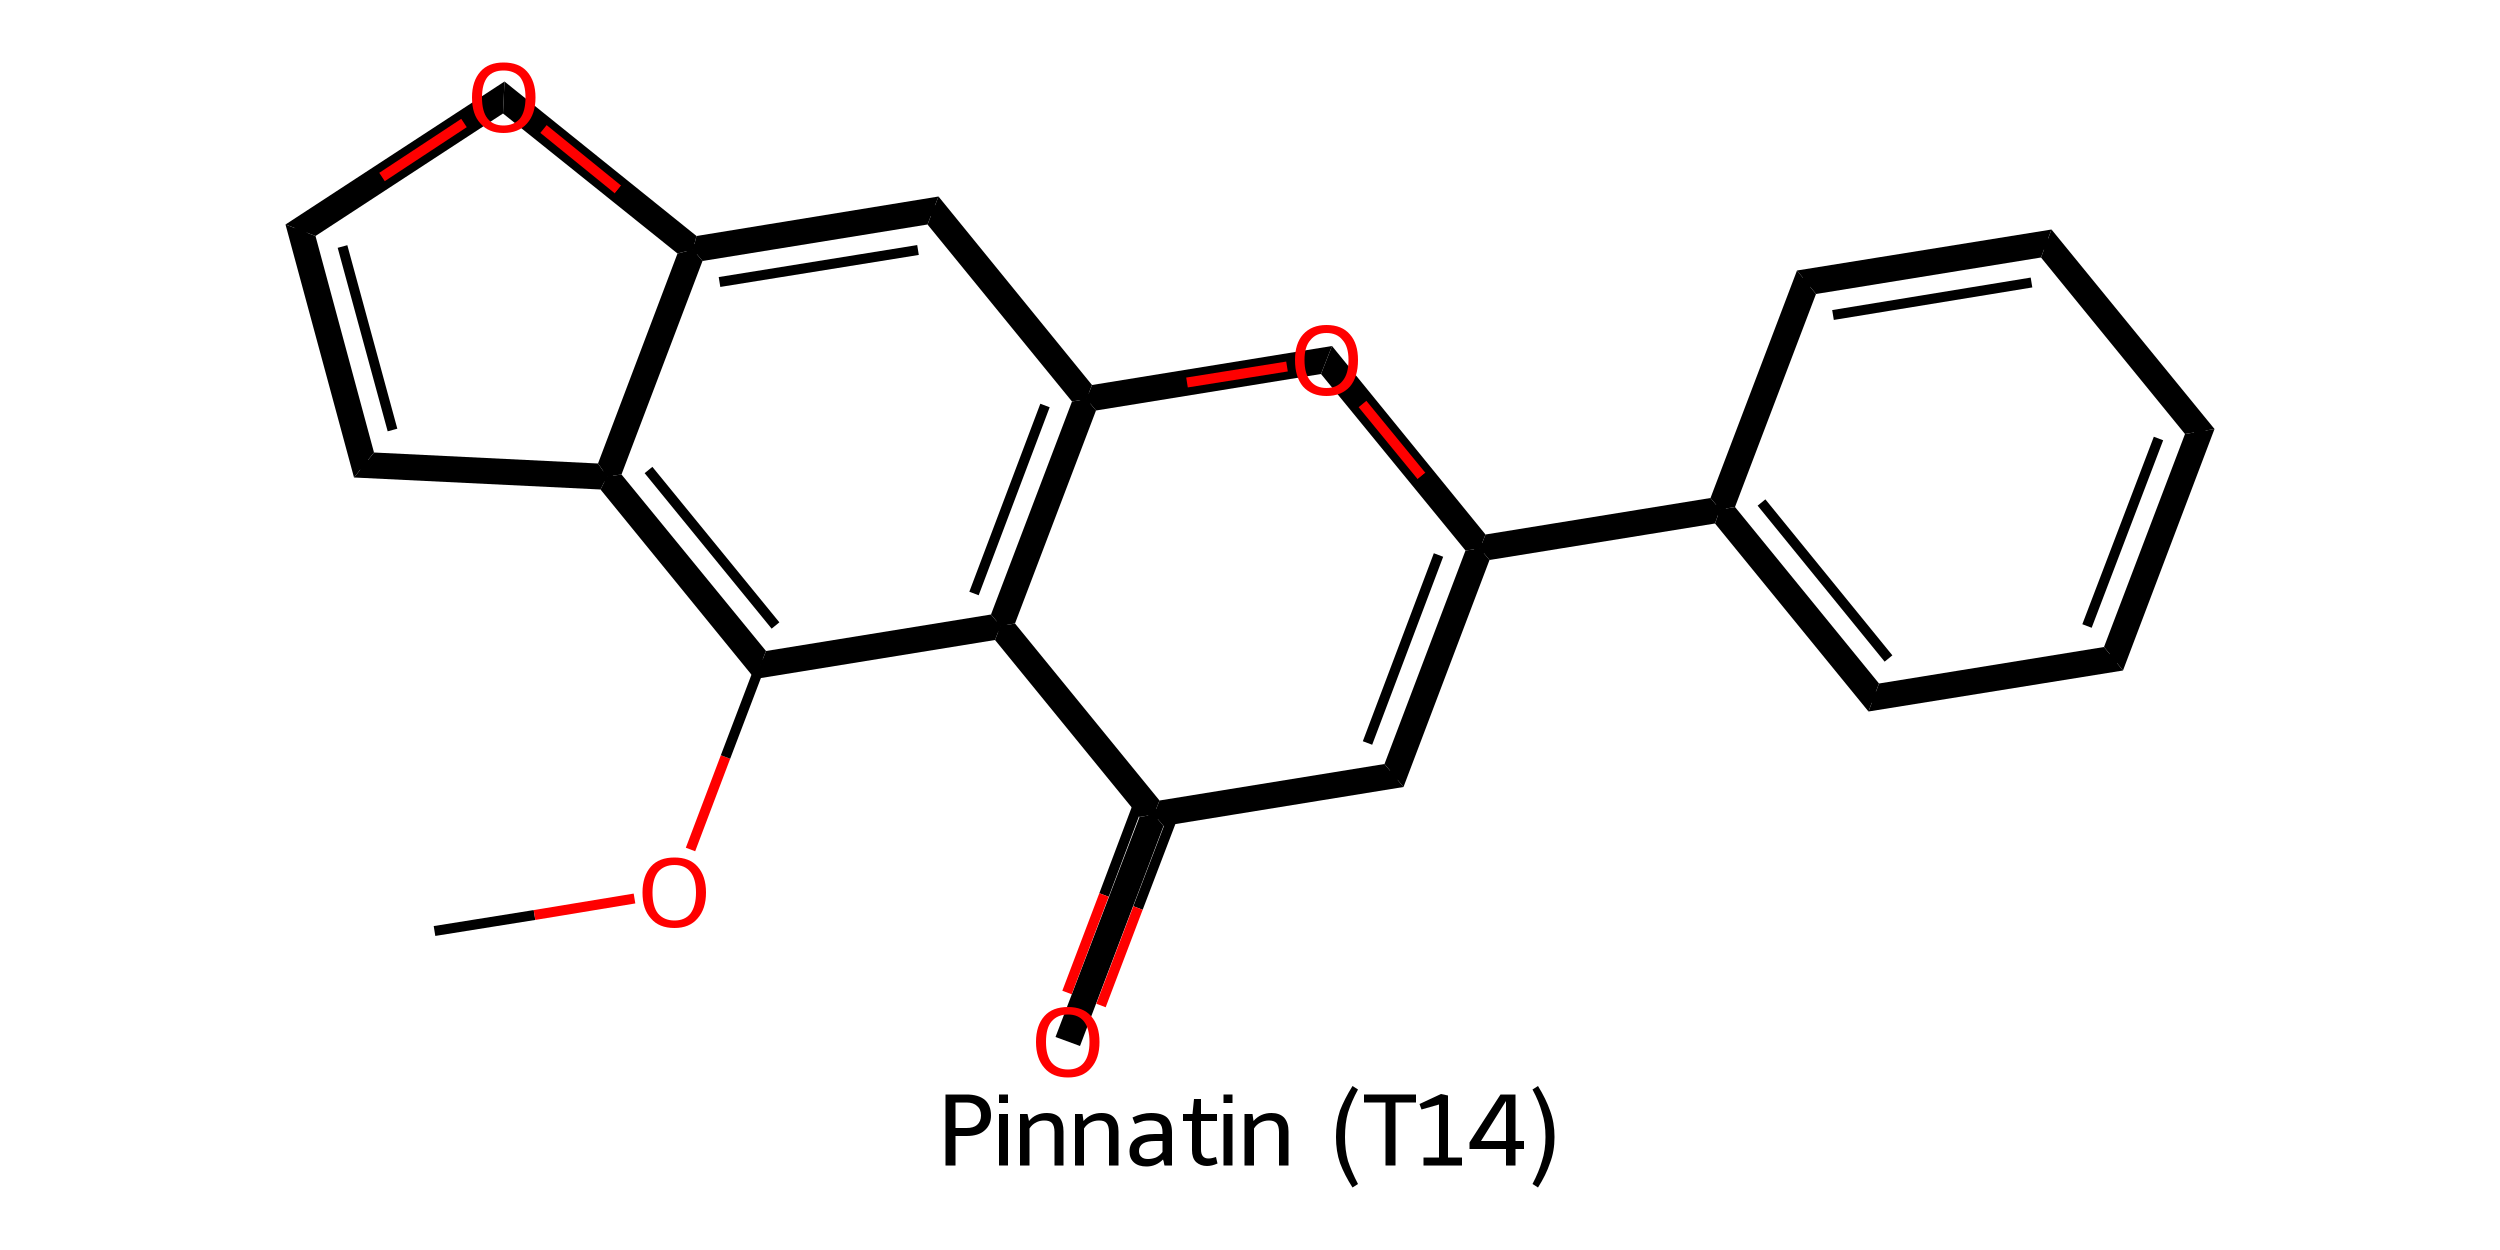
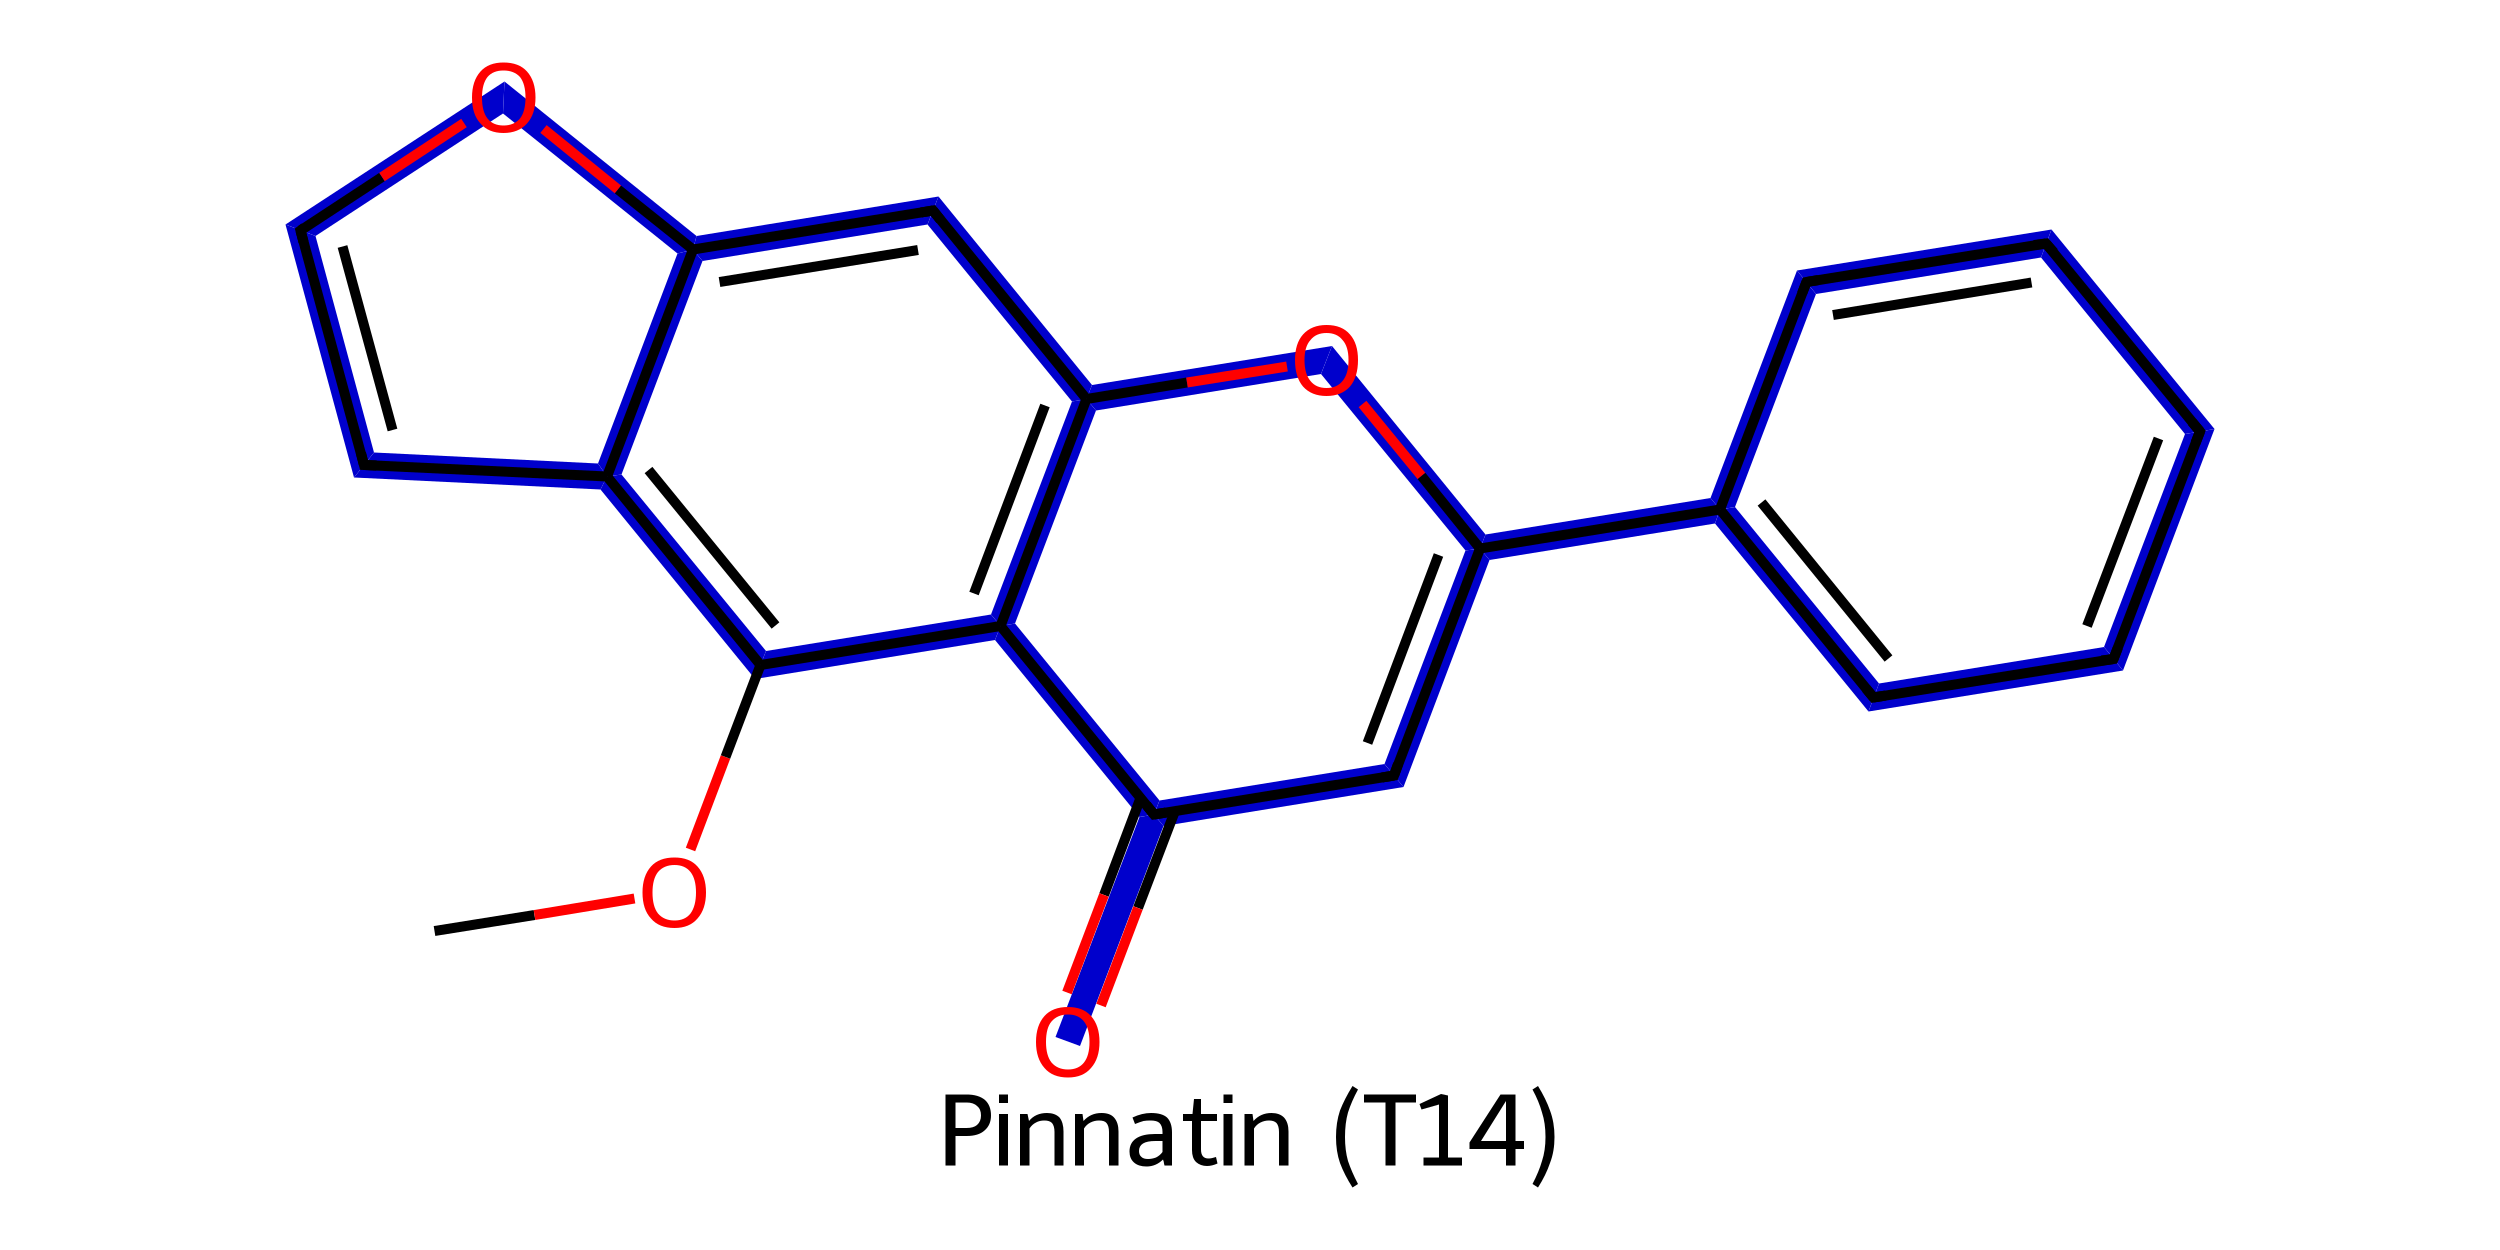
<svg xmlns="http://www.w3.org/2000/svg" version="1.1" baseProfile="full" xml:space="preserve" width="500px" height="250px" viewBox="0 0 500 250">
-   <path class="bond-2 atom-2 atom-3" d="M 124.3,94.9 L 153.2,130.2 L 151.0,135.8 L 120.1,97.9 L 121.4,95.3 Z" style="fill:#000000;fill-rule:evenodd;fill-opacity:1;stroke:#000000;stroke-width:0.0px;stroke-linecap:butt;stroke-linejoin:miter;stroke-opacity:1;" />
-   <path class="bond-21 atom-2 atom-21" d="M 198.2,122.9 L 200.1,125.2 L 199.0,128.0 L 151.0,135.8 L 153.2,130.2 Z" style="fill:#000000;fill-rule:evenodd;fill-opacity:1;stroke:#000000;stroke-width:0.0px;stroke-linecap:butt;stroke-linejoin:miter;stroke-opacity:1;" />
-   <path class="bond-3 atom-3 atom-4" d="M 74.8,90.5 L 119.6,92.7 L 121.4,95.3 L 120.1,97.9 L 70.8,95.5 Z" style="fill:#000000;fill-rule:evenodd;fill-opacity:1;stroke:#000000;stroke-width:0.0px;stroke-linecap:butt;stroke-linejoin:miter;stroke-opacity:1;" />
-   <path class="bond-22 atom-3 atom-7" d="M 138.6,49.9 L 140.5,52.2 L 124.3,94.9 L 121.4,95.3 L 119.6,92.7 L 135.5,50.7 Z" style="fill:#000000;fill-rule:evenodd;fill-opacity:1;stroke:#000000;stroke-width:0.0px;stroke-linecap:butt;stroke-linejoin:miter;stroke-opacity:1;" />
-   <path class="bond-4 atom-4 atom-5" d="M 57.1,44.9 L 63.1,47.2 L 74.8,90.5 L 70.8,95.5 Z" style="fill:#000000;fill-rule:evenodd;fill-opacity:1;stroke:#000000;stroke-width:0.0px;stroke-linecap:butt;stroke-linejoin:miter;stroke-opacity:1;" />
-   <path class="bond-5 atom-5 atom-6" d="M 100.9,16.3 L 100.6,22.7 L 63.1,47.2 L 57.1,44.9 Z" style="fill:#000000;fill-rule:evenodd;fill-opacity:1;stroke:#000000;stroke-width:0.0px;stroke-linecap:butt;stroke-linejoin:miter;stroke-opacity:1;" />
-   <path class="bond-6 atom-6 atom-7" d="M 100.9,16.3 L 139.3,47.2 L 138.6,49.9 L 135.5,50.7 L 100.6,22.7 Z" style="fill:#000000;fill-rule:evenodd;fill-opacity:1;stroke:#000000;stroke-width:0.0px;stroke-linecap:butt;stroke-linejoin:miter;stroke-opacity:1;" />
-   <path class="bond-7 atom-7 atom-8" d="M 187.7,39.3 L 185.5,44.9 L 140.5,52.2 L 138.6,49.9 L 139.3,47.2 Z" style="fill:#000000;fill-rule:evenodd;fill-opacity:1;stroke:#000000;stroke-width:0.0px;stroke-linecap:butt;stroke-linejoin:miter;stroke-opacity:1;" />
-   <path class="bond-8 atom-8 atom-9" d="M 187.7,39.3 L 218.4,77.0 L 217.3,79.8 L 214.4,80.3 L 185.5,44.9 Z" style="fill:#000000;fill-rule:evenodd;fill-opacity:1;stroke:#000000;stroke-width:0.0px;stroke-linecap:butt;stroke-linejoin:miter;stroke-opacity:1;" />
-   <path class="bond-9 atom-9 atom-10" d="M 266.4,69.2 L 264.2,74.8 L 219.2,82.1 L 217.3,79.8 L 218.4,77.0 Z" style="fill:#000000;fill-rule:evenodd;fill-opacity:1;stroke:#000000;stroke-width:0.0px;stroke-linecap:butt;stroke-linejoin:miter;stroke-opacity:1;" />
-   <path class="bond-23 atom-9 atom-21" d="M 217.3,79.8 L 219.2,82.1 L 203.0,124.7 L 200.1,125.2 L 198.2,122.9 L 214.4,80.3 Z" style="fill:#000000;fill-rule:evenodd;fill-opacity:1;stroke:#000000;stroke-width:0.0px;stroke-linecap:butt;stroke-linejoin:miter;stroke-opacity:1;" />
-   <path class="bond-10 atom-10 atom-11" d="M 266.4,69.2 L 297.1,106.9 L 296.0,109.7 L 293.1,110.1 L 264.2,74.8 Z" style="fill:#000000;fill-rule:evenodd;fill-opacity:1;stroke:#000000;stroke-width:0.0px;stroke-linecap:butt;stroke-linejoin:miter;stroke-opacity:1;" />
-   <path class="bond-11 atom-11 atom-12" d="M 342.1,99.6 L 344.0,101.9 L 343.0,104.7 L 297.9,112.0 L 296.0,109.7 L 297.1,106.9 Z" style="fill:#000000;fill-rule:evenodd;fill-opacity:1;stroke:#000000;stroke-width:0.0px;stroke-linecap:butt;stroke-linejoin:miter;stroke-opacity:1;" />
-   <path class="bond-17 atom-11 atom-18" d="M 296.0,109.7 L 297.9,112.0 L 280.7,157.4 L 276.9,152.8 L 293.1,110.1 Z" style="fill:#000000;fill-rule:evenodd;fill-opacity:1;stroke:#000000;stroke-width:0.0px;stroke-linecap:butt;stroke-linejoin:miter;stroke-opacity:1;" />
-   <path class="bond-12 atom-12 atom-13" d="M 347.0,101.4 L 375.8,136.7 L 373.7,142.3 L 343.0,104.7 L 344.0,101.9 Z" style="fill:#000000;fill-rule:evenodd;fill-opacity:1;stroke:#000000;stroke-width:0.0px;stroke-linecap:butt;stroke-linejoin:miter;stroke-opacity:1;" />
-   <path class="bond-24 atom-12 atom-17" d="M 359.4,54.1 L 363.2,58.8 L 347.0,101.4 L 344.0,101.9 L 342.1,99.6 Z" style="fill:#000000;fill-rule:evenodd;fill-opacity:1;stroke:#000000;stroke-width:0.0px;stroke-linecap:butt;stroke-linejoin:miter;stroke-opacity:1;" />
-   <path class="bond-13 atom-13 atom-14" d="M 420.8,129.4 L 424.6,134.1 L 373.7,142.3 L 375.8,136.7 Z" style="fill:#000000;fill-rule:evenodd;fill-opacity:1;stroke:#000000;stroke-width:0.0px;stroke-linecap:butt;stroke-linejoin:miter;stroke-opacity:1;" />
-   <path class="bond-14 atom-14 atom-15" d="M 442.9,85.8 L 424.6,134.1 L 420.8,129.4 L 437.0,86.8 Z" style="fill:#000000;fill-rule:evenodd;fill-opacity:1;stroke:#000000;stroke-width:0.0px;stroke-linecap:butt;stroke-linejoin:miter;stroke-opacity:1;" />
-   <path class="bond-15 atom-15 atom-16" d="M 410.3,45.9 L 442.9,85.8 L 437.0,86.8 L 408.2,51.5 Z" style="fill:#000000;fill-rule:evenodd;fill-opacity:1;stroke:#000000;stroke-width:0.0px;stroke-linecap:butt;stroke-linejoin:miter;stroke-opacity:1;" />
-   <path class="bond-16 atom-16 atom-17" d="M 410.3,45.9 L 408.2,51.5 L 363.2,58.8 L 359.4,54.1 Z" style="fill:#000000;fill-rule:evenodd;fill-opacity:1;stroke:#000000;stroke-width:0.0px;stroke-linecap:butt;stroke-linejoin:miter;stroke-opacity:1;" />
-   <path class="bond-18 atom-18 atom-19" d="M 276.9,152.8 L 280.7,157.4 L 232.7,165.2 L 230.8,162.9 L 231.9,160.1 Z" style="fill:#000000;fill-rule:evenodd;fill-opacity:1;stroke:#000000;stroke-width:0.0px;stroke-linecap:butt;stroke-linejoin:miter;stroke-opacity:1;" />
-   <path class="bond-19 atom-19 atom-20" d="M 230.8,162.9 L 232.7,165.2 L 216.0,209.2 L 211.1,207.4 L 227.9,163.4 Z" style="fill:#000000;fill-rule:evenodd;fill-opacity:1;stroke:#000000;stroke-width:0.0px;stroke-linecap:butt;stroke-linejoin:miter;stroke-opacity:1;" />
-   <path class="bond-20 atom-19 atom-21" d="M 203.0,124.7 L 231.9,160.1 L 230.8,162.9 L 227.9,163.4 L 199.0,128.0 L 200.1,125.2 Z" style="fill:#000000;fill-rule:evenodd;fill-opacity:1;stroke:#000000;stroke-width:0.0px;stroke-linecap:butt;stroke-linejoin:miter;stroke-opacity:1;" />
+   <path class="bond-2 atom-2 atom-3" d="M 124.3,94.9 L 153.2,130.2 L 151.0,135.8 L 120.1,97.9 L 121.4,95.3 Z" style="fill:#0000CC;fill-rule:evenodd;fill-opacity:1;stroke:#0000CC;stroke-width:0.0px;stroke-linecap:butt;stroke-linejoin:miter;stroke-opacity:1;" />
+   <path class="bond-21 atom-2 atom-21" d="M 198.2,122.9 L 200.1,125.2 L 199.0,128.0 L 151.0,135.8 L 153.2,130.2 Z" style="fill:#0000CC;fill-rule:evenodd;fill-opacity:1;stroke:#0000CC;stroke-width:0.0px;stroke-linecap:butt;stroke-linejoin:miter;stroke-opacity:1;" />
+   <path class="bond-3 atom-3 atom-4" d="M 74.8,90.5 L 119.6,92.7 L 121.4,95.3 L 120.1,97.9 L 70.8,95.5 Z" style="fill:#0000CC;fill-rule:evenodd;fill-opacity:1;stroke:#0000CC;stroke-width:0.0px;stroke-linecap:butt;stroke-linejoin:miter;stroke-opacity:1;" />
+   <path class="bond-22 atom-3 atom-7" d="M 138.6,49.9 L 140.5,52.2 L 124.3,94.9 L 121.4,95.3 L 119.6,92.7 L 135.5,50.7 Z" style="fill:#0000CC;fill-rule:evenodd;fill-opacity:1;stroke:#0000CC;stroke-width:0.0px;stroke-linecap:butt;stroke-linejoin:miter;stroke-opacity:1;" />
+   <path class="bond-4 atom-4 atom-5" d="M 57.1,44.9 L 63.1,47.2 L 74.8,90.5 L 70.8,95.5 Z" style="fill:#0000CC;fill-rule:evenodd;fill-opacity:1;stroke:#0000CC;stroke-width:0.0px;stroke-linecap:butt;stroke-linejoin:miter;stroke-opacity:1;" />
+   <path class="bond-5 atom-5 atom-6" d="M 100.9,16.3 L 100.6,22.7 L 63.1,47.2 L 57.1,44.9 Z" style="fill:#0000CC;fill-rule:evenodd;fill-opacity:1;stroke:#0000CC;stroke-width:0.0px;stroke-linecap:butt;stroke-linejoin:miter;stroke-opacity:1;" />
+   <path class="bond-6 atom-6 atom-7" d="M 100.9,16.3 L 139.3,47.2 L 138.6,49.9 L 135.5,50.7 L 100.6,22.7 Z" style="fill:#0000CC;fill-rule:evenodd;fill-opacity:1;stroke:#0000CC;stroke-width:0.0px;stroke-linecap:butt;stroke-linejoin:miter;stroke-opacity:1;" />
+   <path class="bond-7 atom-7 atom-8" d="M 187.7,39.3 L 185.5,44.9 L 140.5,52.2 L 138.6,49.9 L 139.3,47.2 Z" style="fill:#0000CC;fill-rule:evenodd;fill-opacity:1;stroke:#0000CC;stroke-width:0.0px;stroke-linecap:butt;stroke-linejoin:miter;stroke-opacity:1;" />
+   <path class="bond-8 atom-8 atom-9" d="M 187.7,39.3 L 218.4,77.0 L 217.3,79.8 L 214.4,80.3 L 185.5,44.9 Z" style="fill:#0000CC;fill-rule:evenodd;fill-opacity:1;stroke:#0000CC;stroke-width:0.0px;stroke-linecap:butt;stroke-linejoin:miter;stroke-opacity:1;" />
+   <path class="bond-9 atom-9 atom-10" d="M 266.4,69.2 L 264.2,74.8 L 219.2,82.1 L 217.3,79.8 L 218.4,77.0 Z" style="fill:#0000CC;fill-rule:evenodd;fill-opacity:1;stroke:#0000CC;stroke-width:0.0px;stroke-linecap:butt;stroke-linejoin:miter;stroke-opacity:1;" />
+   <path class="bond-23 atom-9 atom-21" d="M 217.3,79.8 L 219.2,82.1 L 203.0,124.7 L 200.1,125.2 L 198.2,122.9 L 214.4,80.3 Z" style="fill:#0000CC;fill-rule:evenodd;fill-opacity:1;stroke:#0000CC;stroke-width:0.0px;stroke-linecap:butt;stroke-linejoin:miter;stroke-opacity:1;" />
+   <path class="bond-10 atom-10 atom-11" d="M 266.4,69.2 L 297.1,106.9 L 296.0,109.7 L 293.1,110.1 L 264.2,74.8 Z" style="fill:#0000CC;fill-rule:evenodd;fill-opacity:1;stroke:#0000CC;stroke-width:0.0px;stroke-linecap:butt;stroke-linejoin:miter;stroke-opacity:1;" />
+   <path class="bond-11 atom-11 atom-12" d="M 342.1,99.6 L 344.0,101.9 L 343.0,104.7 L 297.9,112.0 L 296.0,109.7 L 297.1,106.9 Z" style="fill:#0000CC;fill-rule:evenodd;fill-opacity:1;stroke:#0000CC;stroke-width:0.0px;stroke-linecap:butt;stroke-linejoin:miter;stroke-opacity:1;" />
+   <path class="bond-17 atom-11 atom-18" d="M 296.0,109.7 L 297.9,112.0 L 280.7,157.4 L 276.9,152.8 L 293.1,110.1 Z" style="fill:#0000CC;fill-rule:evenodd;fill-opacity:1;stroke:#0000CC;stroke-width:0.0px;stroke-linecap:butt;stroke-linejoin:miter;stroke-opacity:1;" />
+   <path class="bond-12 atom-12 atom-13" d="M 347.0,101.4 L 375.8,136.7 L 373.7,142.3 L 343.0,104.7 L 344.0,101.9 Z" style="fill:#0000CC;fill-rule:evenodd;fill-opacity:1;stroke:#0000CC;stroke-width:0.0px;stroke-linecap:butt;stroke-linejoin:miter;stroke-opacity:1;" />
+   <path class="bond-24 atom-12 atom-17" d="M 359.4,54.1 L 363.2,58.8 L 347.0,101.4 L 344.0,101.9 L 342.1,99.6 Z" style="fill:#0000CC;fill-rule:evenodd;fill-opacity:1;stroke:#0000CC;stroke-width:0.0px;stroke-linecap:butt;stroke-linejoin:miter;stroke-opacity:1;" />
+   <path class="bond-13 atom-13 atom-14" d="M 420.8,129.4 L 424.6,134.1 L 373.7,142.3 L 375.8,136.7 Z" style="fill:#0000CC;fill-rule:evenodd;fill-opacity:1;stroke:#0000CC;stroke-width:0.0px;stroke-linecap:butt;stroke-linejoin:miter;stroke-opacity:1;" />
+   <path class="bond-14 atom-14 atom-15" d="M 442.9,85.8 L 424.6,134.1 L 420.8,129.4 L 437.0,86.8 Z" style="fill:#0000CC;fill-rule:evenodd;fill-opacity:1;stroke:#0000CC;stroke-width:0.0px;stroke-linecap:butt;stroke-linejoin:miter;stroke-opacity:1;" />
+   <path class="bond-15 atom-15 atom-16" d="M 410.3,45.9 L 442.9,85.8 L 437.0,86.8 L 408.2,51.5 Z" style="fill:#0000CC;fill-rule:evenodd;fill-opacity:1;stroke:#0000CC;stroke-width:0.0px;stroke-linecap:butt;stroke-linejoin:miter;stroke-opacity:1;" />
+   <path class="bond-16 atom-16 atom-17" d="M 410.3,45.9 L 408.2,51.5 L 363.2,58.8 L 359.4,54.1 Z" style="fill:#0000CC;fill-rule:evenodd;fill-opacity:1;stroke:#0000CC;stroke-width:0.0px;stroke-linecap:butt;stroke-linejoin:miter;stroke-opacity:1;" />
+   <path class="bond-18 atom-18 atom-19" d="M 276.9,152.8 L 280.7,157.4 L 232.7,165.2 L 230.8,162.9 L 231.9,160.1 Z" style="fill:#0000CC;fill-rule:evenodd;fill-opacity:1;stroke:#0000CC;stroke-width:0.0px;stroke-linecap:butt;stroke-linejoin:miter;stroke-opacity:1;" />
+   <path class="bond-19 atom-19 atom-20" d="M 230.8,162.9 L 232.7,165.2 L 216.0,209.2 L 211.1,207.4 L 227.9,163.4 Z" style="fill:#0000CC;fill-rule:evenodd;fill-opacity:1;stroke:#0000CC;stroke-width:0.0px;stroke-linecap:butt;stroke-linejoin:miter;stroke-opacity:1;" />
+   <path class="bond-20 atom-19 atom-21" d="M 203.0,124.7 L 231.9,160.1 L 230.8,162.9 L 227.9,163.4 L 199.0,128.0 L 200.1,125.2 Z" style="fill:#0000CC;fill-rule:evenodd;fill-opacity:1;stroke:#0000CC;stroke-width:0.0px;stroke-linecap:butt;stroke-linejoin:miter;stroke-opacity:1;" />
  <path class="bond-0 atom-0 atom-1" d="M 86.9,186.2 L 106.9,183.0" style="fill:none;fill-rule:evenodd;stroke:#000000;stroke-width:2.0px;stroke-linecap:butt;stroke-linejoin:miter;stroke-opacity:1" />
  <path class="bond-0 atom-0 atom-1" d="M 106.9,183.0 L 126.9,179.7" style="fill:none;fill-rule:evenodd;stroke:#FF0000;stroke-width:2.0px;stroke-linecap:butt;stroke-linejoin:miter;stroke-opacity:1" />
  <path class="bond-1 atom-1 atom-2" d="M 138.1,169.9 L 145.1,151.4" style="fill:none;fill-rule:evenodd;stroke:#FF0000;stroke-width:2.0px;stroke-linecap:butt;stroke-linejoin:miter;stroke-opacity:1" />
  <path class="bond-1 atom-1 atom-2" d="M 145.1,151.4 L 152.1,133.0" style="fill:none;fill-rule:evenodd;stroke:#000000;stroke-width:2.0px;stroke-linecap:butt;stroke-linejoin:miter;stroke-opacity:1" />
  <path class="bond-2 atom-2 atom-3" d="M 152.1,133.0 L 121.4,95.3" style="fill:none;fill-rule:evenodd;stroke:#000000;stroke-width:2.0px;stroke-linecap:butt;stroke-linejoin:miter;stroke-opacity:1" />
  <path class="bond-2 atom-2 atom-3" d="M 155.1,125.1 L 129.7,94.0" style="fill:none;fill-rule:evenodd;stroke:#000000;stroke-width:2.0px;stroke-linecap:butt;stroke-linejoin:miter;stroke-opacity:1" />
  <path class="bond-3 atom-3 atom-4" d="M 121.4,95.3 L 72.8,93.0" style="fill:none;fill-rule:evenodd;stroke:#000000;stroke-width:2.0px;stroke-linecap:butt;stroke-linejoin:miter;stroke-opacity:1" />
  <path class="bond-4 atom-4 atom-5" d="M 72.8,93.0 L 60.1,46.1" style="fill:none;fill-rule:evenodd;stroke:#000000;stroke-width:2.0px;stroke-linecap:butt;stroke-linejoin:miter;stroke-opacity:1" />
  <path class="bond-4 atom-4 atom-5" d="M 78.5,86.0 L 68.5,49.3" style="fill:none;fill-rule:evenodd;stroke:#000000;stroke-width:2.0px;stroke-linecap:butt;stroke-linejoin:miter;stroke-opacity:1" />
  <path class="bond-5 atom-5 atom-6" d="M 60.1,46.1 L 76.4,35.4" style="fill:none;fill-rule:evenodd;stroke:#000000;stroke-width:2.0px;stroke-linecap:butt;stroke-linejoin:miter;stroke-opacity:1" />
  <path class="bond-5 atom-5 atom-6" d="M 76.4,35.4 L 92.8,24.6" style="fill:none;fill-rule:evenodd;stroke:#FF0000;stroke-width:2.0px;stroke-linecap:butt;stroke-linejoin:miter;stroke-opacity:1" />
  <path class="bond-6 atom-6 atom-7" d="M 108.7,25.8 L 123.6,37.9" style="fill:none;fill-rule:evenodd;stroke:#FF0000;stroke-width:2.0px;stroke-linecap:butt;stroke-linejoin:miter;stroke-opacity:1" />
  <path class="bond-6 atom-6 atom-7" d="M 123.6,37.9 L 138.6,49.9" style="fill:none;fill-rule:evenodd;stroke:#000000;stroke-width:2.0px;stroke-linecap:butt;stroke-linejoin:miter;stroke-opacity:1" />
  <path class="bond-7 atom-7 atom-8" d="M 138.6,49.9 L 186.6,42.1" style="fill:none;fill-rule:evenodd;stroke:#000000;stroke-width:2.0px;stroke-linecap:butt;stroke-linejoin:miter;stroke-opacity:1" />
  <path class="bond-7 atom-7 atom-8" d="M 143.9,56.4 L 183.6,50.0" style="fill:none;fill-rule:evenodd;stroke:#000000;stroke-width:2.0px;stroke-linecap:butt;stroke-linejoin:miter;stroke-opacity:1" />
  <path class="bond-8 atom-8 atom-9" d="M 186.6,42.1 L 217.3,79.8" style="fill:none;fill-rule:evenodd;stroke:#000000;stroke-width:2.0px;stroke-linecap:butt;stroke-linejoin:miter;stroke-opacity:1" />
  <path class="bond-9 atom-9 atom-10" d="M 217.3,79.8 L 237.4,76.5" style="fill:none;fill-rule:evenodd;stroke:#000000;stroke-width:2.0px;stroke-linecap:butt;stroke-linejoin:miter;stroke-opacity:1" />
  <path class="bond-9 atom-9 atom-10" d="M 237.4,76.5 L 257.4,73.3" style="fill:none;fill-rule:evenodd;stroke:#FF0000;stroke-width:2.0px;stroke-linecap:butt;stroke-linejoin:miter;stroke-opacity:1" />
  <path class="bond-10 atom-10 atom-11" d="M 272.5,80.8 L 284.3,95.2" style="fill:none;fill-rule:evenodd;stroke:#FF0000;stroke-width:2.0px;stroke-linecap:butt;stroke-linejoin:miter;stroke-opacity:1" />
  <path class="bond-10 atom-10 atom-11" d="M 284.3,95.2 L 296.0,109.7" style="fill:none;fill-rule:evenodd;stroke:#000000;stroke-width:2.0px;stroke-linecap:butt;stroke-linejoin:miter;stroke-opacity:1" />
  <path class="bond-11 atom-11 atom-12" d="M 296.0,109.7 L 344.0,101.9" style="fill:none;fill-rule:evenodd;stroke:#000000;stroke-width:2.0px;stroke-linecap:butt;stroke-linejoin:miter;stroke-opacity:1" />
  <path class="bond-12 atom-12 atom-13" d="M 344.0,101.9 L 374.7,139.5" style="fill:none;fill-rule:evenodd;stroke:#000000;stroke-width:2.0px;stroke-linecap:butt;stroke-linejoin:miter;stroke-opacity:1" />
  <path class="bond-12 atom-12 atom-13" d="M 352.3,100.5 L 377.7,131.7" style="fill:none;fill-rule:evenodd;stroke:#000000;stroke-width:2.0px;stroke-linecap:butt;stroke-linejoin:miter;stroke-opacity:1" />
  <path class="bond-13 atom-13 atom-14" d="M 374.7,139.5 L 422.7,131.8" style="fill:none;fill-rule:evenodd;stroke:#000000;stroke-width:2.0px;stroke-linecap:butt;stroke-linejoin:miter;stroke-opacity:1" />
  <path class="bond-14 atom-14 atom-15" d="M 422.7,131.8 L 440.0,86.3" style="fill:none;fill-rule:evenodd;stroke:#000000;stroke-width:2.0px;stroke-linecap:butt;stroke-linejoin:miter;stroke-opacity:1" />
  <path class="bond-14 atom-14 atom-15" d="M 417.4,125.2 L 431.7,87.7" style="fill:none;fill-rule:evenodd;stroke:#000000;stroke-width:2.0px;stroke-linecap:butt;stroke-linejoin:miter;stroke-opacity:1" />
  <path class="bond-15 atom-15 atom-16" d="M 440.0,86.3 L 409.2,48.7" style="fill:none;fill-rule:evenodd;stroke:#000000;stroke-width:2.0px;stroke-linecap:butt;stroke-linejoin:miter;stroke-opacity:1" />
  <path class="bond-16 atom-16 atom-17" d="M 409.2,48.7 L 361.3,56.4" style="fill:none;fill-rule:evenodd;stroke:#000000;stroke-width:2.0px;stroke-linecap:butt;stroke-linejoin:miter;stroke-opacity:1" />
  <path class="bond-16 atom-16 atom-17" d="M 406.3,56.5 L 366.6,63.0" style="fill:none;fill-rule:evenodd;stroke:#000000;stroke-width:2.0px;stroke-linecap:butt;stroke-linejoin:miter;stroke-opacity:1" />
  <path class="bond-17 atom-11 atom-18" d="M 296.0,109.7 L 278.8,155.1" style="fill:none;fill-rule:evenodd;stroke:#000000;stroke-width:2.0px;stroke-linecap:butt;stroke-linejoin:miter;stroke-opacity:1" />
  <path class="bond-17 atom-11 atom-18" d="M 287.7,111.0 L 273.5,148.6" style="fill:none;fill-rule:evenodd;stroke:#000000;stroke-width:2.0px;stroke-linecap:butt;stroke-linejoin:miter;stroke-opacity:1" />
  <path class="bond-18 atom-18 atom-19" d="M 278.8,155.1 L 230.8,162.9" style="fill:none;fill-rule:evenodd;stroke:#000000;stroke-width:2.0px;stroke-linecap:butt;stroke-linejoin:miter;stroke-opacity:1" />
  <path class="bond-19 atom-19 atom-20" d="M 228.1,159.6 L 220.8,179.0" style="fill:none;fill-rule:evenodd;stroke:#000000;stroke-width:2.0px;stroke-linecap:butt;stroke-linejoin:miter;stroke-opacity:1" />
  <path class="bond-19 atom-19 atom-20" d="M 220.8,179.0 L 213.4,198.5" style="fill:none;fill-rule:evenodd;stroke:#FF0000;stroke-width:2.0px;stroke-linecap:butt;stroke-linejoin:miter;stroke-opacity:1" />
  <path class="bond-19 atom-19 atom-20" d="M 235.0,162.2 L 227.6,181.6" style="fill:none;fill-rule:evenodd;stroke:#000000;stroke-width:2.0px;stroke-linecap:butt;stroke-linejoin:miter;stroke-opacity:1" />
  <path class="bond-19 atom-19 atom-20" d="M 227.6,181.6 L 220.2,201.1" style="fill:none;fill-rule:evenodd;stroke:#FF0000;stroke-width:2.0px;stroke-linecap:butt;stroke-linejoin:miter;stroke-opacity:1" />
  <path class="bond-20 atom-19 atom-21" d="M 230.8,162.9 L 200.1,125.2" style="fill:none;fill-rule:evenodd;stroke:#000000;stroke-width:2.0px;stroke-linecap:butt;stroke-linejoin:miter;stroke-opacity:1" />
  <path class="bond-21 atom-21 atom-2" d="M 200.1,125.2 L 152.1,133.0" style="fill:none;fill-rule:evenodd;stroke:#000000;stroke-width:2.0px;stroke-linecap:butt;stroke-linejoin:miter;stroke-opacity:1" />
  <path class="bond-22 atom-7 atom-3" d="M 138.6,49.9 L 121.4,95.3" style="fill:none;fill-rule:evenodd;stroke:#000000;stroke-width:2.0px;stroke-linecap:butt;stroke-linejoin:miter;stroke-opacity:1" />
  <path class="bond-23 atom-21 atom-9" d="M 200.1,125.2 L 217.3,79.8" style="fill:none;fill-rule:evenodd;stroke:#000000;stroke-width:2.0px;stroke-linecap:butt;stroke-linejoin:miter;stroke-opacity:1" />
  <path class="bond-23 atom-21 atom-9" d="M 194.8,118.7 L 209.0,81.1" style="fill:none;fill-rule:evenodd;stroke:#000000;stroke-width:2.0px;stroke-linecap:butt;stroke-linejoin:miter;stroke-opacity:1" />
  <path class="bond-24 atom-17 atom-12" d="M 361.3,56.4 L 344.0,101.9" style="fill:none;fill-rule:evenodd;stroke:#000000;stroke-width:2.0px;stroke-linecap:butt;stroke-linejoin:miter;stroke-opacity:1" />
  <path d="M 75.3,93.1 L 72.8,93.0 L 72.2,90.6" style="fill:none;stroke:#000000;stroke-width:2.0px;stroke-linecap:butt;stroke-linejoin:miter;stroke-opacity:1;" />
  <path d="M 60.7,48.4 L 60.1,46.1 L 60.9,45.5" style="fill:none;stroke:#000000;stroke-width:2.0px;stroke-linecap:butt;stroke-linejoin:miter;stroke-opacity:1;" />
  <path d="M 184.2,42.5 L 186.6,42.1 L 188.1,44.0" style="fill:none;stroke:#000000;stroke-width:2.0px;stroke-linecap:butt;stroke-linejoin:miter;stroke-opacity:1;" />
  <path d="M 373.2,137.7 L 374.7,139.5 L 377.1,139.1" style="fill:none;stroke:#000000;stroke-width:2.0px;stroke-linecap:butt;stroke-linejoin:miter;stroke-opacity:1;" />
  <path d="M 420.3,132.1 L 422.7,131.8 L 423.6,129.5" style="fill:none;stroke:#000000;stroke-width:2.0px;stroke-linecap:butt;stroke-linejoin:miter;stroke-opacity:1;" />
  <path d="M 439.1,88.6 L 440.0,86.3 L 438.4,84.4" style="fill:none;stroke:#000000;stroke-width:2.0px;stroke-linecap:butt;stroke-linejoin:miter;stroke-opacity:1;" />
  <path d="M 410.8,50.5 L 409.2,48.7 L 406.8,49.0" style="fill:none;stroke:#000000;stroke-width:2.0px;stroke-linecap:butt;stroke-linejoin:miter;stroke-opacity:1;" />
  <path d="M 363.7,56.0 L 361.3,56.4 L 360.4,58.7" style="fill:none;stroke:#000000;stroke-width:2.0px;stroke-linecap:butt;stroke-linejoin:miter;stroke-opacity:1;" />
  <path d="M 279.6,152.8 L 278.8,155.1 L 276.4,155.5" style="fill:none;stroke:#000000;stroke-width:2.0px;stroke-linecap:butt;stroke-linejoin:miter;stroke-opacity:1;" />
  <path d="M 233.2,162.5 L 230.8,162.9 L 229.3,161.0" style="fill:none;stroke:#000000;stroke-width:2.0px;stroke-linecap:butt;stroke-linejoin:miter;stroke-opacity:1;" />
  <path class="atom-1" d="M 128.5 178.5 Q 128.5 175.2, 130.2 173.3 Q 131.8 171.5, 134.9 171.5 Q 137.9 171.5, 139.5 173.3 Q 141.2 175.2, 141.2 178.5 Q 141.2 181.8, 139.5 183.7 Q 137.9 185.6, 134.9 185.6 Q 131.8 185.6, 130.2 183.7 Q 128.5 181.9, 128.5 178.5 M 134.9 184.1 Q 137.0 184.1, 138.1 182.7 Q 139.2 181.2, 139.2 178.5 Q 139.2 175.8, 138.1 174.4 Q 137.0 173.0, 134.9 173.0 Q 132.8 173.0, 131.6 174.4 Q 130.5 175.8, 130.5 178.5 Q 130.5 181.3, 131.6 182.7 Q 132.8 184.1, 134.9 184.1 " fill="#FF0000" />
  <path class="atom-6" d="M 94.4 19.5 Q 94.4 16.2, 96.1 14.3 Q 97.7 12.5, 100.7 12.5 Q 103.8 12.5, 105.4 14.3 Q 107.1 16.2, 107.1 19.5 Q 107.1 22.8, 105.4 24.7 Q 103.7 26.6, 100.7 26.6 Q 97.7 26.6, 96.1 24.7 Q 94.4 22.9, 94.4 19.5 M 100.7 25.1 Q 102.8 25.1, 104.0 23.7 Q 105.1 22.3, 105.1 19.5 Q 105.1 16.8, 104.0 15.4 Q 102.8 14.1, 100.7 14.1 Q 98.6 14.1, 97.5 15.4 Q 96.4 16.8, 96.4 19.5 Q 96.4 22.3, 97.5 23.7 Q 98.6 25.1, 100.7 25.1 " fill="#FF0000" />
  <path class="atom-10" d="M 259.0 72.0 Q 259.0 68.7, 260.6 66.9 Q 262.3 65.0, 265.3 65.0 Q 268.4 65.0, 270.0 66.9 Q 271.6 68.7, 271.6 72.0 Q 271.6 75.4, 270.0 77.3 Q 268.3 79.2, 265.3 79.2 Q 262.3 79.2, 260.6 77.3 Q 259.0 75.4, 259.0 72.0 M 265.3 77.6 Q 267.4 77.6, 268.5 76.2 Q 269.7 74.8, 269.7 72.0 Q 269.7 69.3, 268.5 68.0 Q 267.4 66.6, 265.3 66.6 Q 263.2 66.6, 262.1 68.0 Q 260.9 69.3, 260.9 72.0 Q 260.9 74.8, 262.1 76.2 Q 263.2 77.6, 265.3 77.6 " fill="#FF0000" />
  <path class="atom-20" d="M 207.2 208.4 Q 207.2 205.1, 208.9 203.2 Q 210.5 201.4, 213.6 201.4 Q 216.6 201.4, 218.2 203.2 Q 219.9 205.1, 219.9 208.4 Q 219.9 211.7, 218.2 213.6 Q 216.6 215.5, 213.6 215.5 Q 210.5 215.5, 208.9 213.6 Q 207.2 211.7, 207.2 208.4 M 213.6 213.9 Q 215.7 213.9, 216.8 212.5 Q 217.9 211.1, 217.9 208.4 Q 217.9 205.7, 216.8 204.3 Q 215.7 202.9, 213.6 202.9 Q 211.5 202.9, 210.3 204.3 Q 209.2 205.6, 209.2 208.4 Q 209.2 211.1, 210.3 212.5 Q 211.5 213.9, 213.6 213.9 " fill="#FF0000" />
  <path class="legend" d="M 193.3 218.9 Q 195.7 218.9, 197.0 220.0 Q 198.2 221.1, 198.2 223.1 Q 198.2 225.0, 196.9 226.1 Q 195.7 227.2, 193.3 227.2 L 191.1 227.2 L 191.1 233.1 L 189.1 233.1 L 189.1 218.9 L 193.3 218.9 M 193.3 225.6 Q 194.7 225.6, 195.4 225.0 Q 196.2 224.3, 196.2 223.1 Q 196.2 221.8, 195.4 221.2 Q 194.7 220.5, 193.3 220.5 L 191.1 220.5 L 191.1 225.6 L 193.3 225.6 " fill="#000000" />
  <path class="legend" d="M 199.8 218.9 L 201.6 218.9 L 201.6 220.6 L 199.8 220.6 L 199.8 218.9 M 199.8 222.8 L 201.6 222.8 L 201.6 233.1 L 199.8 233.1 L 199.8 222.8 " fill="#000000" />
  <path class="legend" d="M 209.4 222.6 Q 211.0 222.6, 211.9 223.5 Q 212.7 224.5, 212.7 226.3 L 212.7 233.1 L 210.9 233.1 L 210.9 226.4 Q 210.9 225.2, 210.4 224.6 Q 209.9 224.1, 208.9 224.1 Q 207.9 224.1, 207.2 224.5 Q 206.4 224.9, 205.9 225.7 L 205.9 233.1 L 204.0 233.1 L 204.0 222.8 L 205.5 222.8 L 205.8 224.2 Q 207.1 222.6, 209.4 222.6 " fill="#000000" />
  <path class="legend" d="M 220.3 222.6 Q 222.0 222.6, 222.8 223.5 Q 223.7 224.5, 223.7 226.3 L 223.7 233.1 L 221.8 233.1 L 221.8 226.4 Q 221.8 225.2, 221.3 224.6 Q 220.9 224.1, 219.8 224.1 Q 218.9 224.1, 218.1 224.5 Q 217.3 224.9, 216.8 225.7 L 216.8 233.1 L 215.0 233.1 L 215.0 222.8 L 216.5 222.8 L 216.7 224.2 Q 218.1 222.6, 220.3 222.6 " fill="#000000" />
  <path class="legend" d="M 225.9 230.3 Q 225.9 228.6, 227.2 227.7 Q 228.5 226.8, 231.0 226.8 L 232.5 226.8 L 232.5 226.4 Q 232.5 225.2, 231.9 224.6 Q 231.4 224.1, 230.1 224.1 Q 229.3 224.1, 228.7 224.2 Q 228.0 224.4, 227.0 224.8 L 226.5 223.5 Q 228.4 222.6, 230.2 222.6 Q 232.4 222.6, 233.4 223.5 Q 234.4 224.5, 234.4 226.5 L 234.4 233.1 L 232.9 233.1 Q 232.9 233.0, 232.8 232.7 Q 232.8 232.4, 232.6 231.9 Q 231.2 233.3, 229.3 233.3 Q 227.7 233.3, 226.8 232.5 Q 225.9 231.7, 225.9 230.3 M 227.8 230.2 Q 227.8 231.0, 228.3 231.4 Q 228.7 231.8, 229.6 231.8 Q 230.4 231.8, 231.2 231.5 Q 232.0 231.1, 232.5 230.4 L 232.5 228.2 L 231.1 228.2 Q 229.4 228.2, 228.6 228.7 Q 227.8 229.2, 227.8 230.2 " fill="#000000" />
  <path class="legend" d="M 236.6 224.2 L 236.6 222.8 L 238.5 222.8 L 238.8 219.8 L 240.2 219.8 L 240.2 222.8 L 243.4 222.8 L 243.4 224.2 L 240.2 224.2 L 240.2 229.9 Q 240.2 231.7, 241.7 231.7 Q 242.3 231.7, 243.2 231.4 L 243.5 232.7 Q 242.4 233.2, 241.4 233.2 Q 240.1 233.2, 239.2 232.4 Q 238.4 231.6, 238.4 230.0 L 238.4 224.2 L 236.6 224.2 " fill="#000000" />
  <path class="legend" d="M 244.7 218.9 L 246.5 218.9 L 246.5 220.6 L 244.7 220.6 L 244.7 218.9 M 244.7 222.8 L 246.5 222.8 L 246.5 233.1 L 244.7 233.1 L 244.7 222.8 " fill="#000000" />
  <path class="legend" d="M 254.3 222.6 Q 255.9 222.6, 256.8 223.5 Q 257.7 224.5, 257.7 226.3 L 257.7 233.1 L 255.8 233.1 L 255.8 226.4 Q 255.8 225.2, 255.3 224.6 Q 254.8 224.1, 253.8 224.1 Q 252.9 224.1, 252.1 224.5 Q 251.3 224.9, 250.8 225.7 L 250.8 233.1 L 248.9 233.1 L 248.9 222.8 L 250.5 222.8 L 250.7 224.2 Q 252.1 222.6, 254.3 222.6 " fill="#000000" />
  <path class="legend" d="" fill="#000000" />
  <path class="legend" d="M 267.2 227.4 Q 267.2 224.5, 268.0 222.1 Q 268.9 219.8, 270.5 217.2 L 271.6 217.9 Q 270.3 220.3, 269.6 222.5 Q 269.0 224.6, 269.0 227.4 Q 269.0 230.1, 269.6 232.2 Q 270.3 234.3, 271.6 236.8 L 270.5 237.5 Q 268.9 235.0, 268.0 232.6 Q 267.2 230.3, 267.2 227.4 " fill="#000000" />
  <path class="legend" d="M 277.1 220.5 L 272.8 220.5 L 272.8 218.9 L 283.2 218.9 L 283.2 220.5 L 279.1 220.5 L 279.1 233.1 L 277.1 233.1 L 277.1 220.5 " fill="#000000" />
  <path class="legend" d="M 284.7 231.5 L 287.8 231.5 L 287.8 220.9 L 284.3 221.9 L 283.9 220.8 L 288.2 218.8 L 289.6 219.1 L 289.6 231.5 L 292.4 231.5 L 292.4 233.1 L 284.7 233.1 L 284.7 231.5 " fill="#000000" />
  <path class="legend" d="M 303.1 228.2 L 304.8 228.2 L 304.8 229.8 L 303.1 229.8 L 303.1 233.1 L 301.2 233.1 L 301.2 229.8 L 293.9 229.8 L 293.9 228.5 L 300.1 218.9 L 303.1 218.9 L 303.1 228.2 M 296.2 228.2 L 301.2 228.2 L 301.2 220.2 L 296.2 228.2 " fill="#000000" />
  <path class="legend" d="M 310.9 227.4 Q 310.9 230.3, 310.0 232.6 Q 309.2 235.0, 307.6 237.5 L 306.5 236.8 Q 307.8 234.3, 308.4 232.2 Q 309.1 230.1, 309.1 227.4 Q 309.1 224.6, 308.4 222.5 Q 307.8 220.3, 306.5 217.9 L 307.6 217.2 Q 309.2 219.8, 310.0 222.1 Q 310.9 224.5, 310.9 227.4 " fill="#000000" />
</svg>
